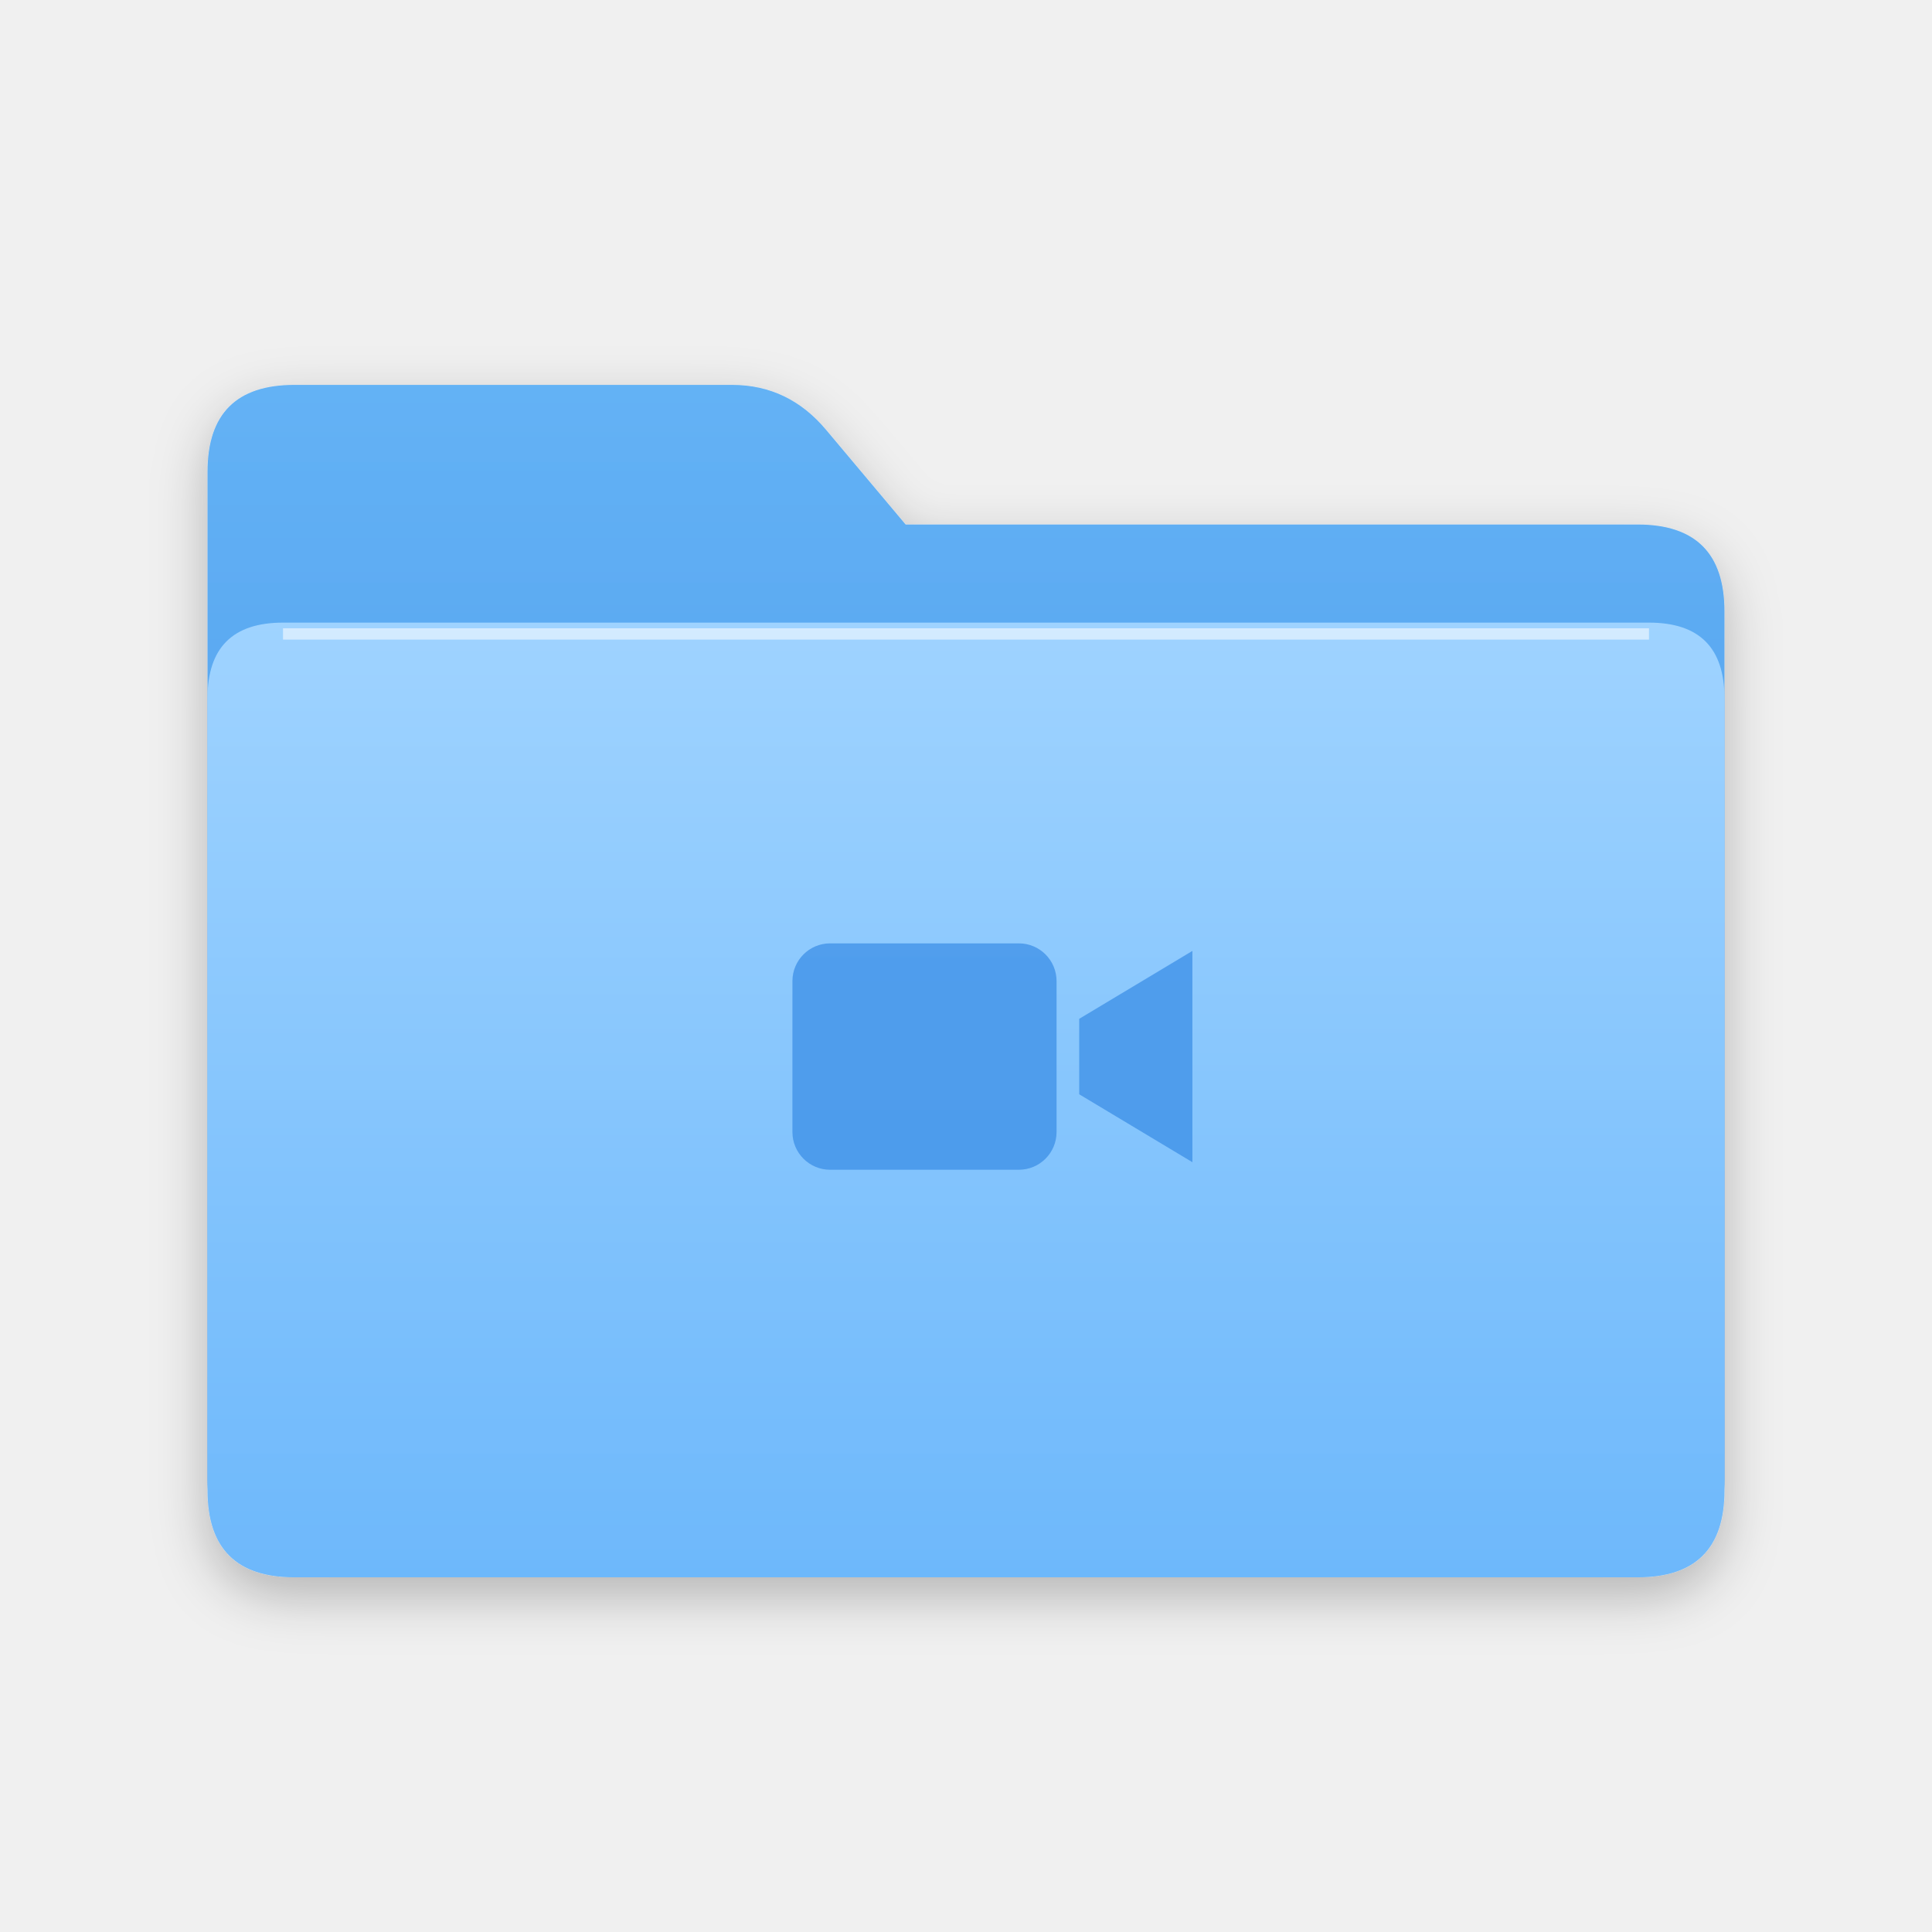
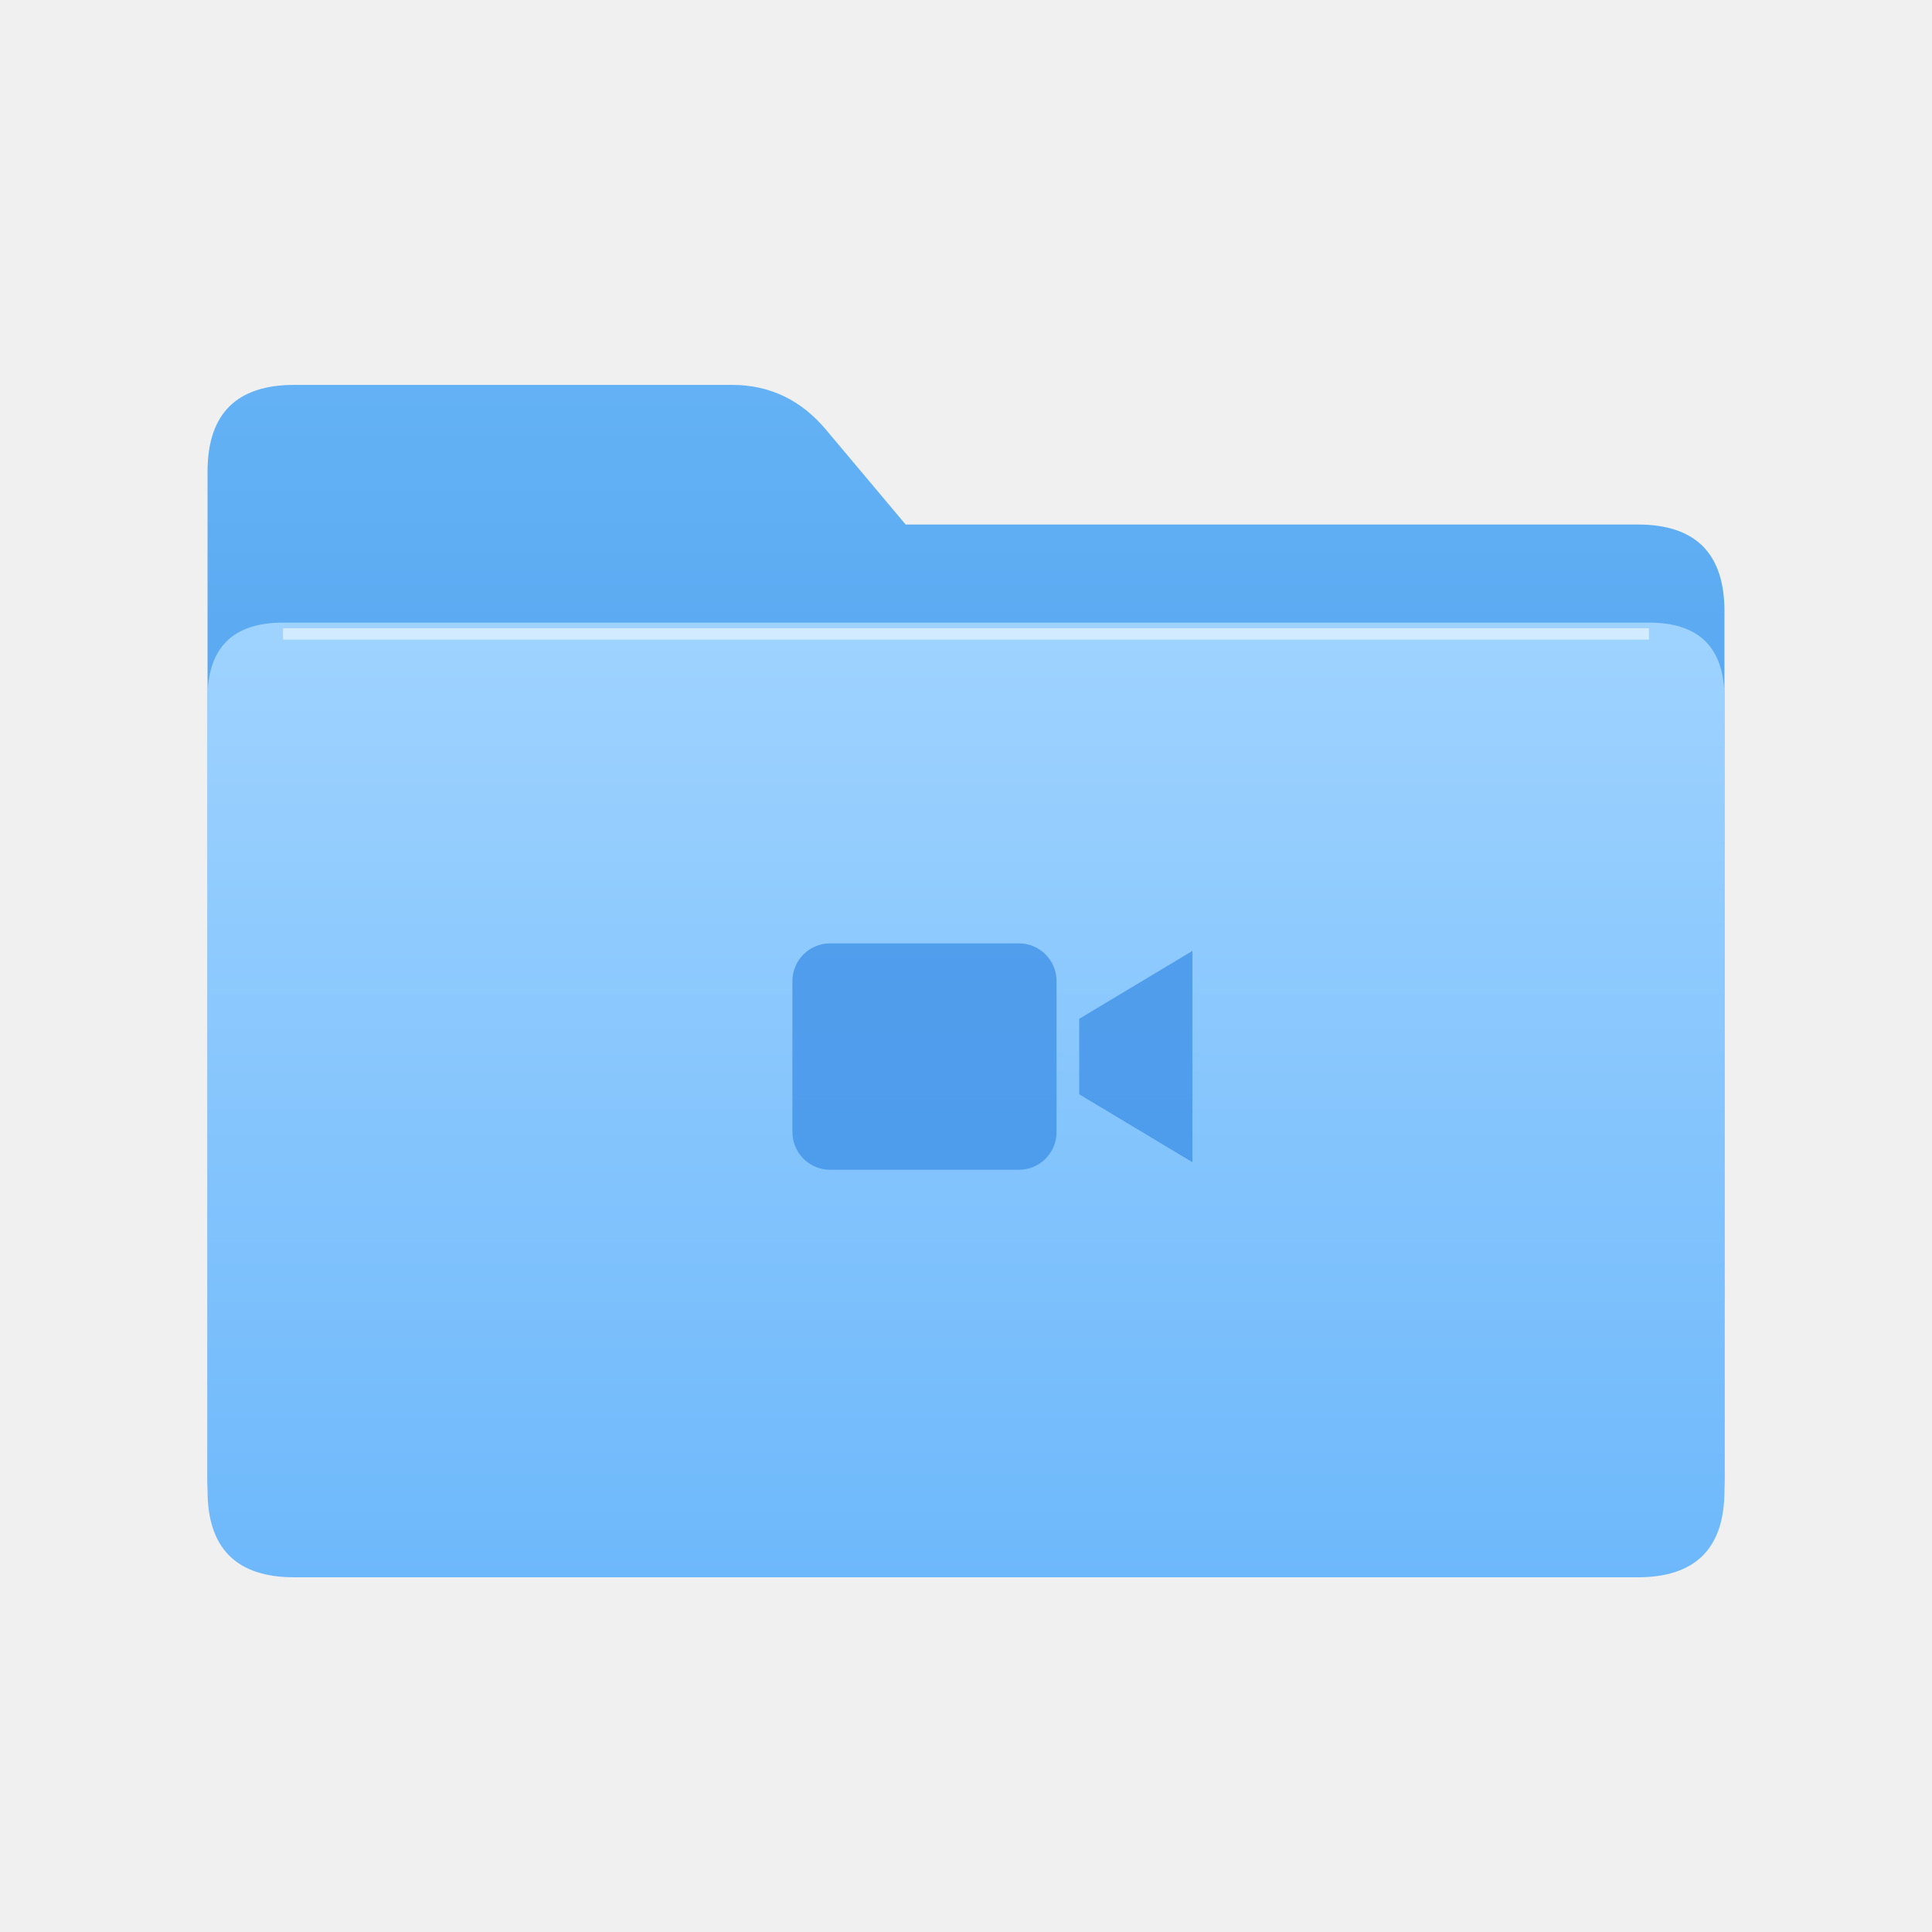
<svg xmlns="http://www.w3.org/2000/svg" width="1024" height="1024" viewBox="0 0 1024 1024">
  <defs>
    <linearGradient id="back" x1="0" y1="0" x2="0" y2="1">
      <stop offset="0" stop-color="#64b2f5" />
      <stop offset="1" stop-color="#3d8fe6" />
    </linearGradient>
    <linearGradient id="front" x1="0" y1="0" x2="0" y2="1">
      <stop offset="0" stop-color="#9fd3ff" />
      <stop offset="1" stop-color="#6db8fb" />
    </linearGradient>
-     <filter id="drop" x="-20%" y="-20%" width="140%" height="150%">
-       <feGaussianBlur in="SourceAlpha" stdDeviation="14" />
-       <feOffset dy="10" />
-       <feComponentTransfer>
-         <feFuncA type="linear" slope="0.25" />
-       </feComponentTransfer>
-       <feMerge>
-         <feMergeNode />
-         <feMergeNode in="SourceGraphic" />
-       </feMerge>
-     </filter>
  </defs>
-   <g filter="url(#drop)">
+   <g>
    <path d="M110 250 q0 -46 46 -46 h232 q30 0 50 24 l42 50 h388 q46 0 46 46 v460 q0 46 -46 46 h-712 q-46 0 -46 -46 Z" fill="url(#back)" />
    <path d="M110 370 q0 -40 40 -40 h724 q40 0 40 40 v420 q0 46 -46 46 h-712 q-46 0 -46 -46 Z" fill="url(#front)" />
    <path d="M150 336 h724" stroke="#ffffff" stroke-opacity="0.55" stroke-width="6" />
    <g fill="#3d8fe6" fill-opacity="0.75" stroke="#3d8fe6" stroke-opacity="0.75">
      <rect x="420" y="500" width="140" height="120" rx="20" stroke-width="0" />
      <path d="M572 540 l60 -36 v112 l-60 -36 Z" stroke-width="0" />
    </g>
  </g>
</svg>
